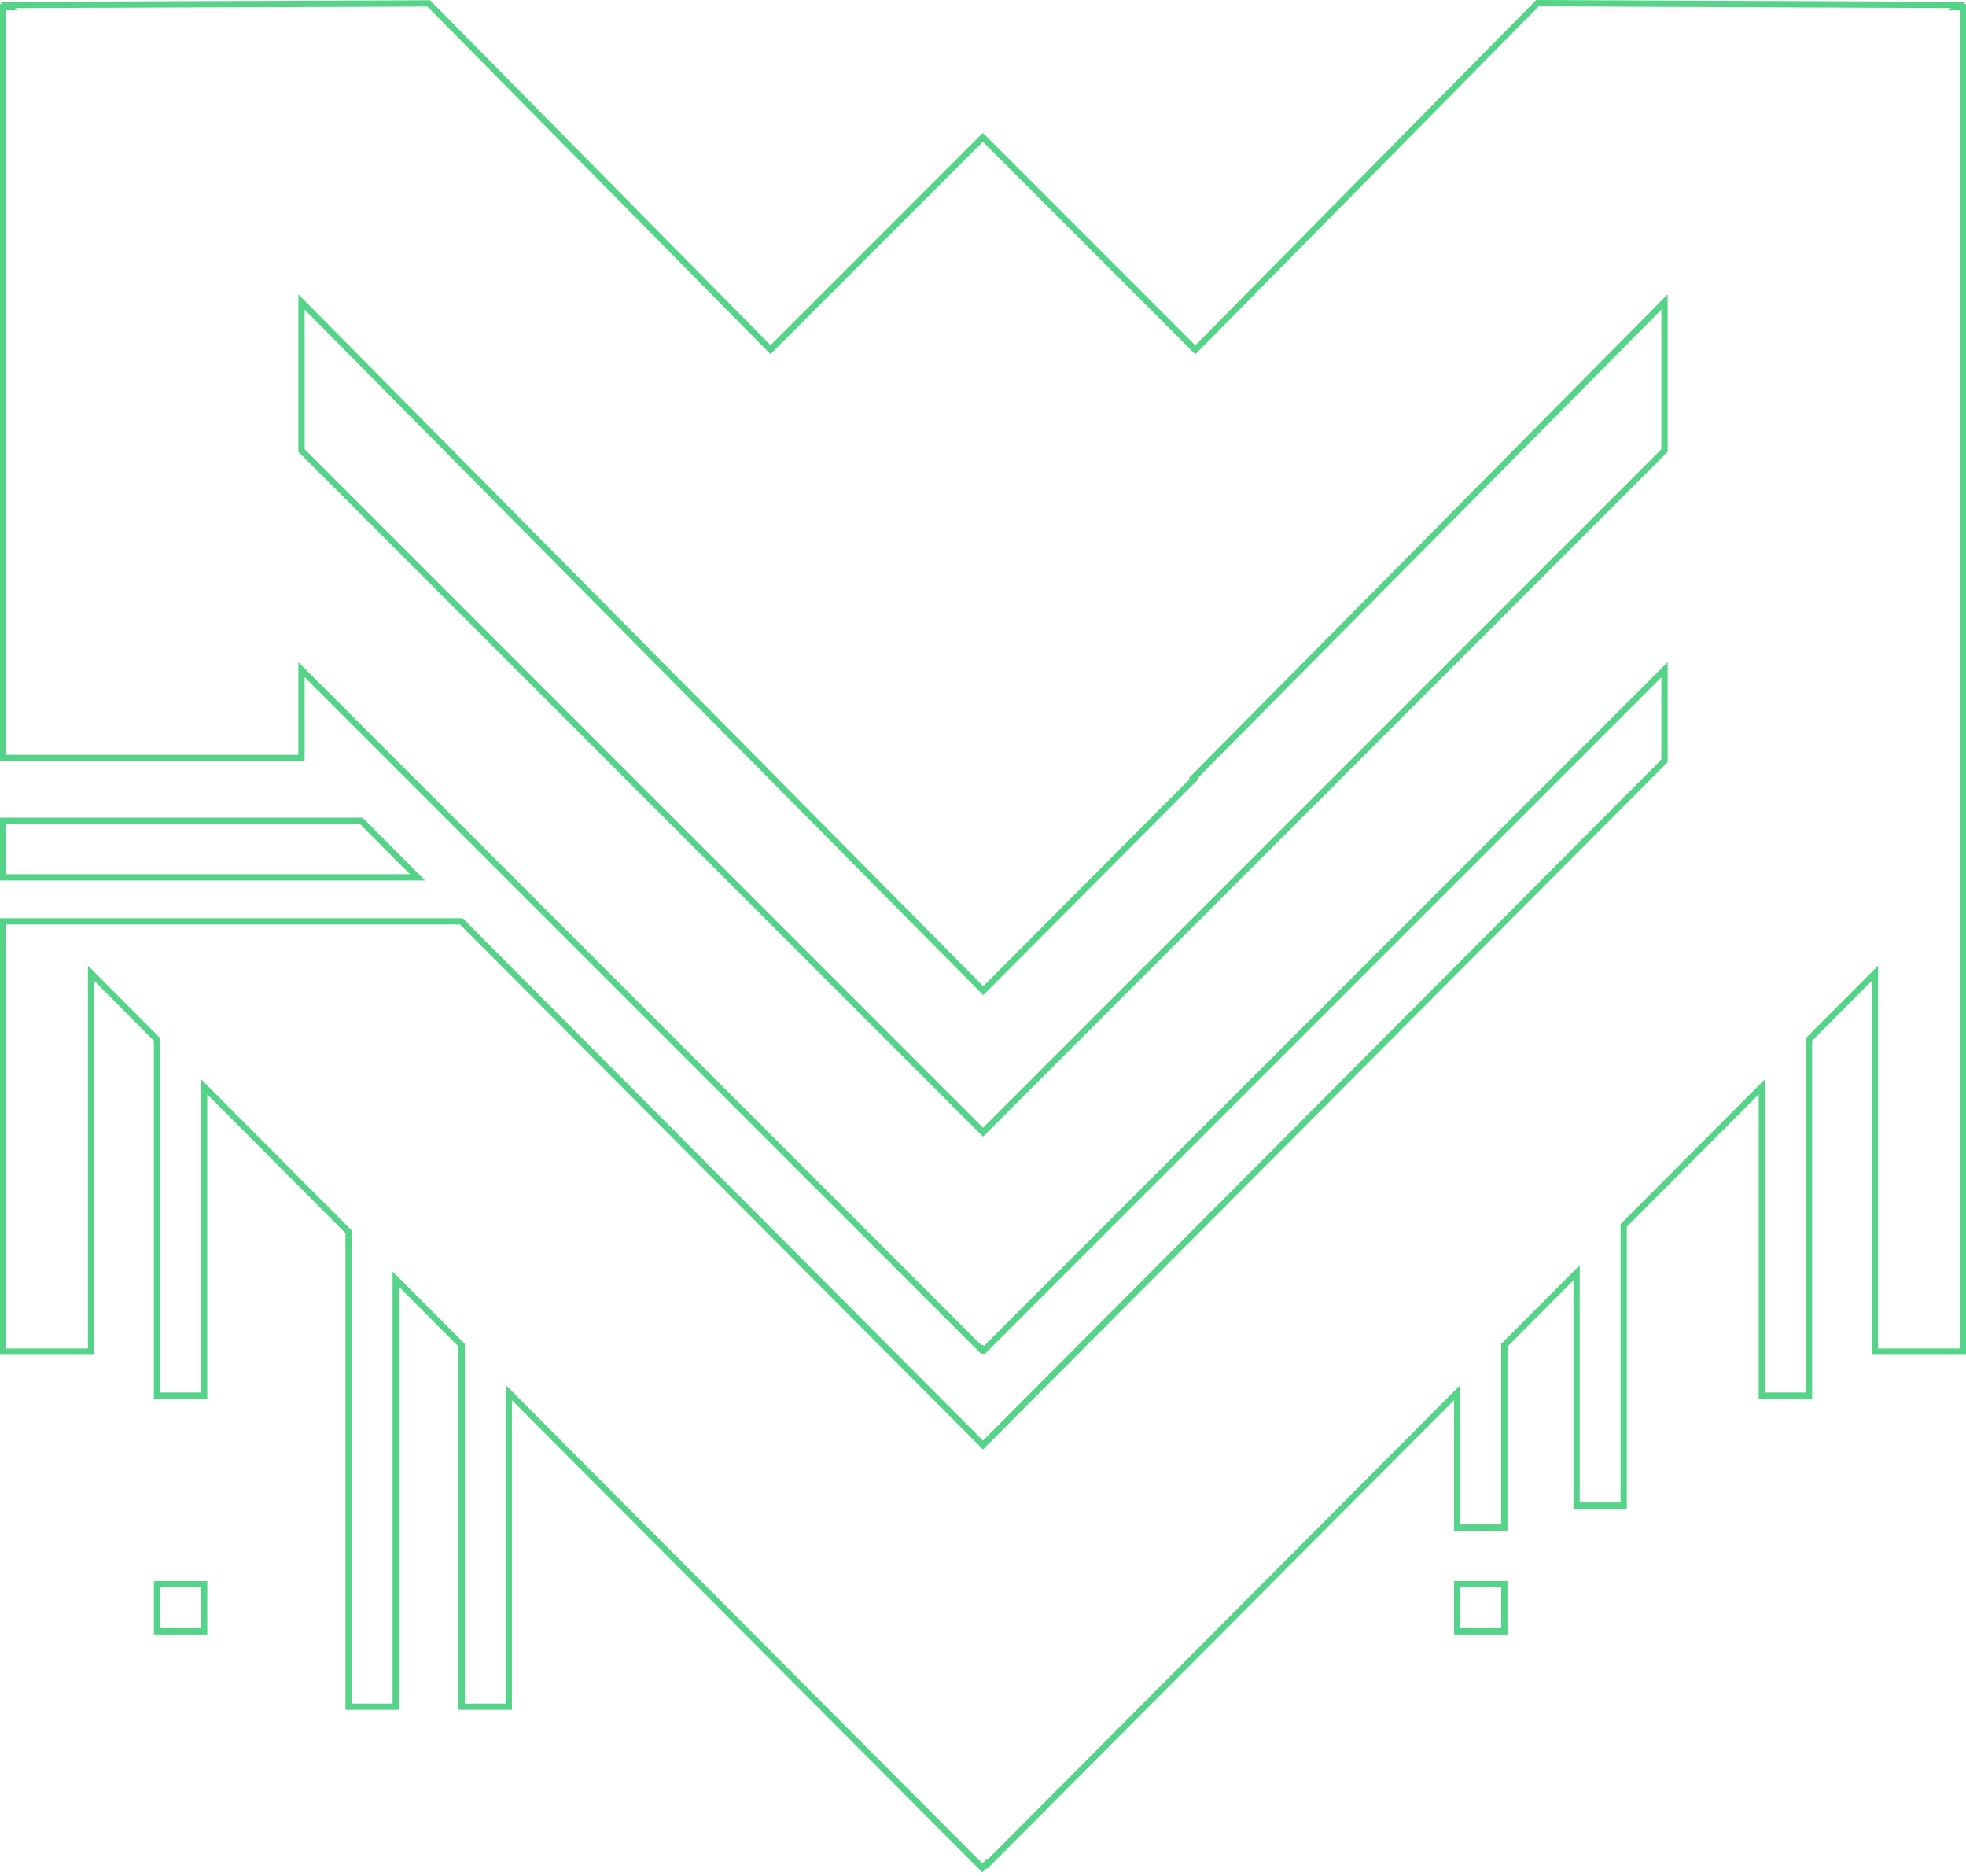
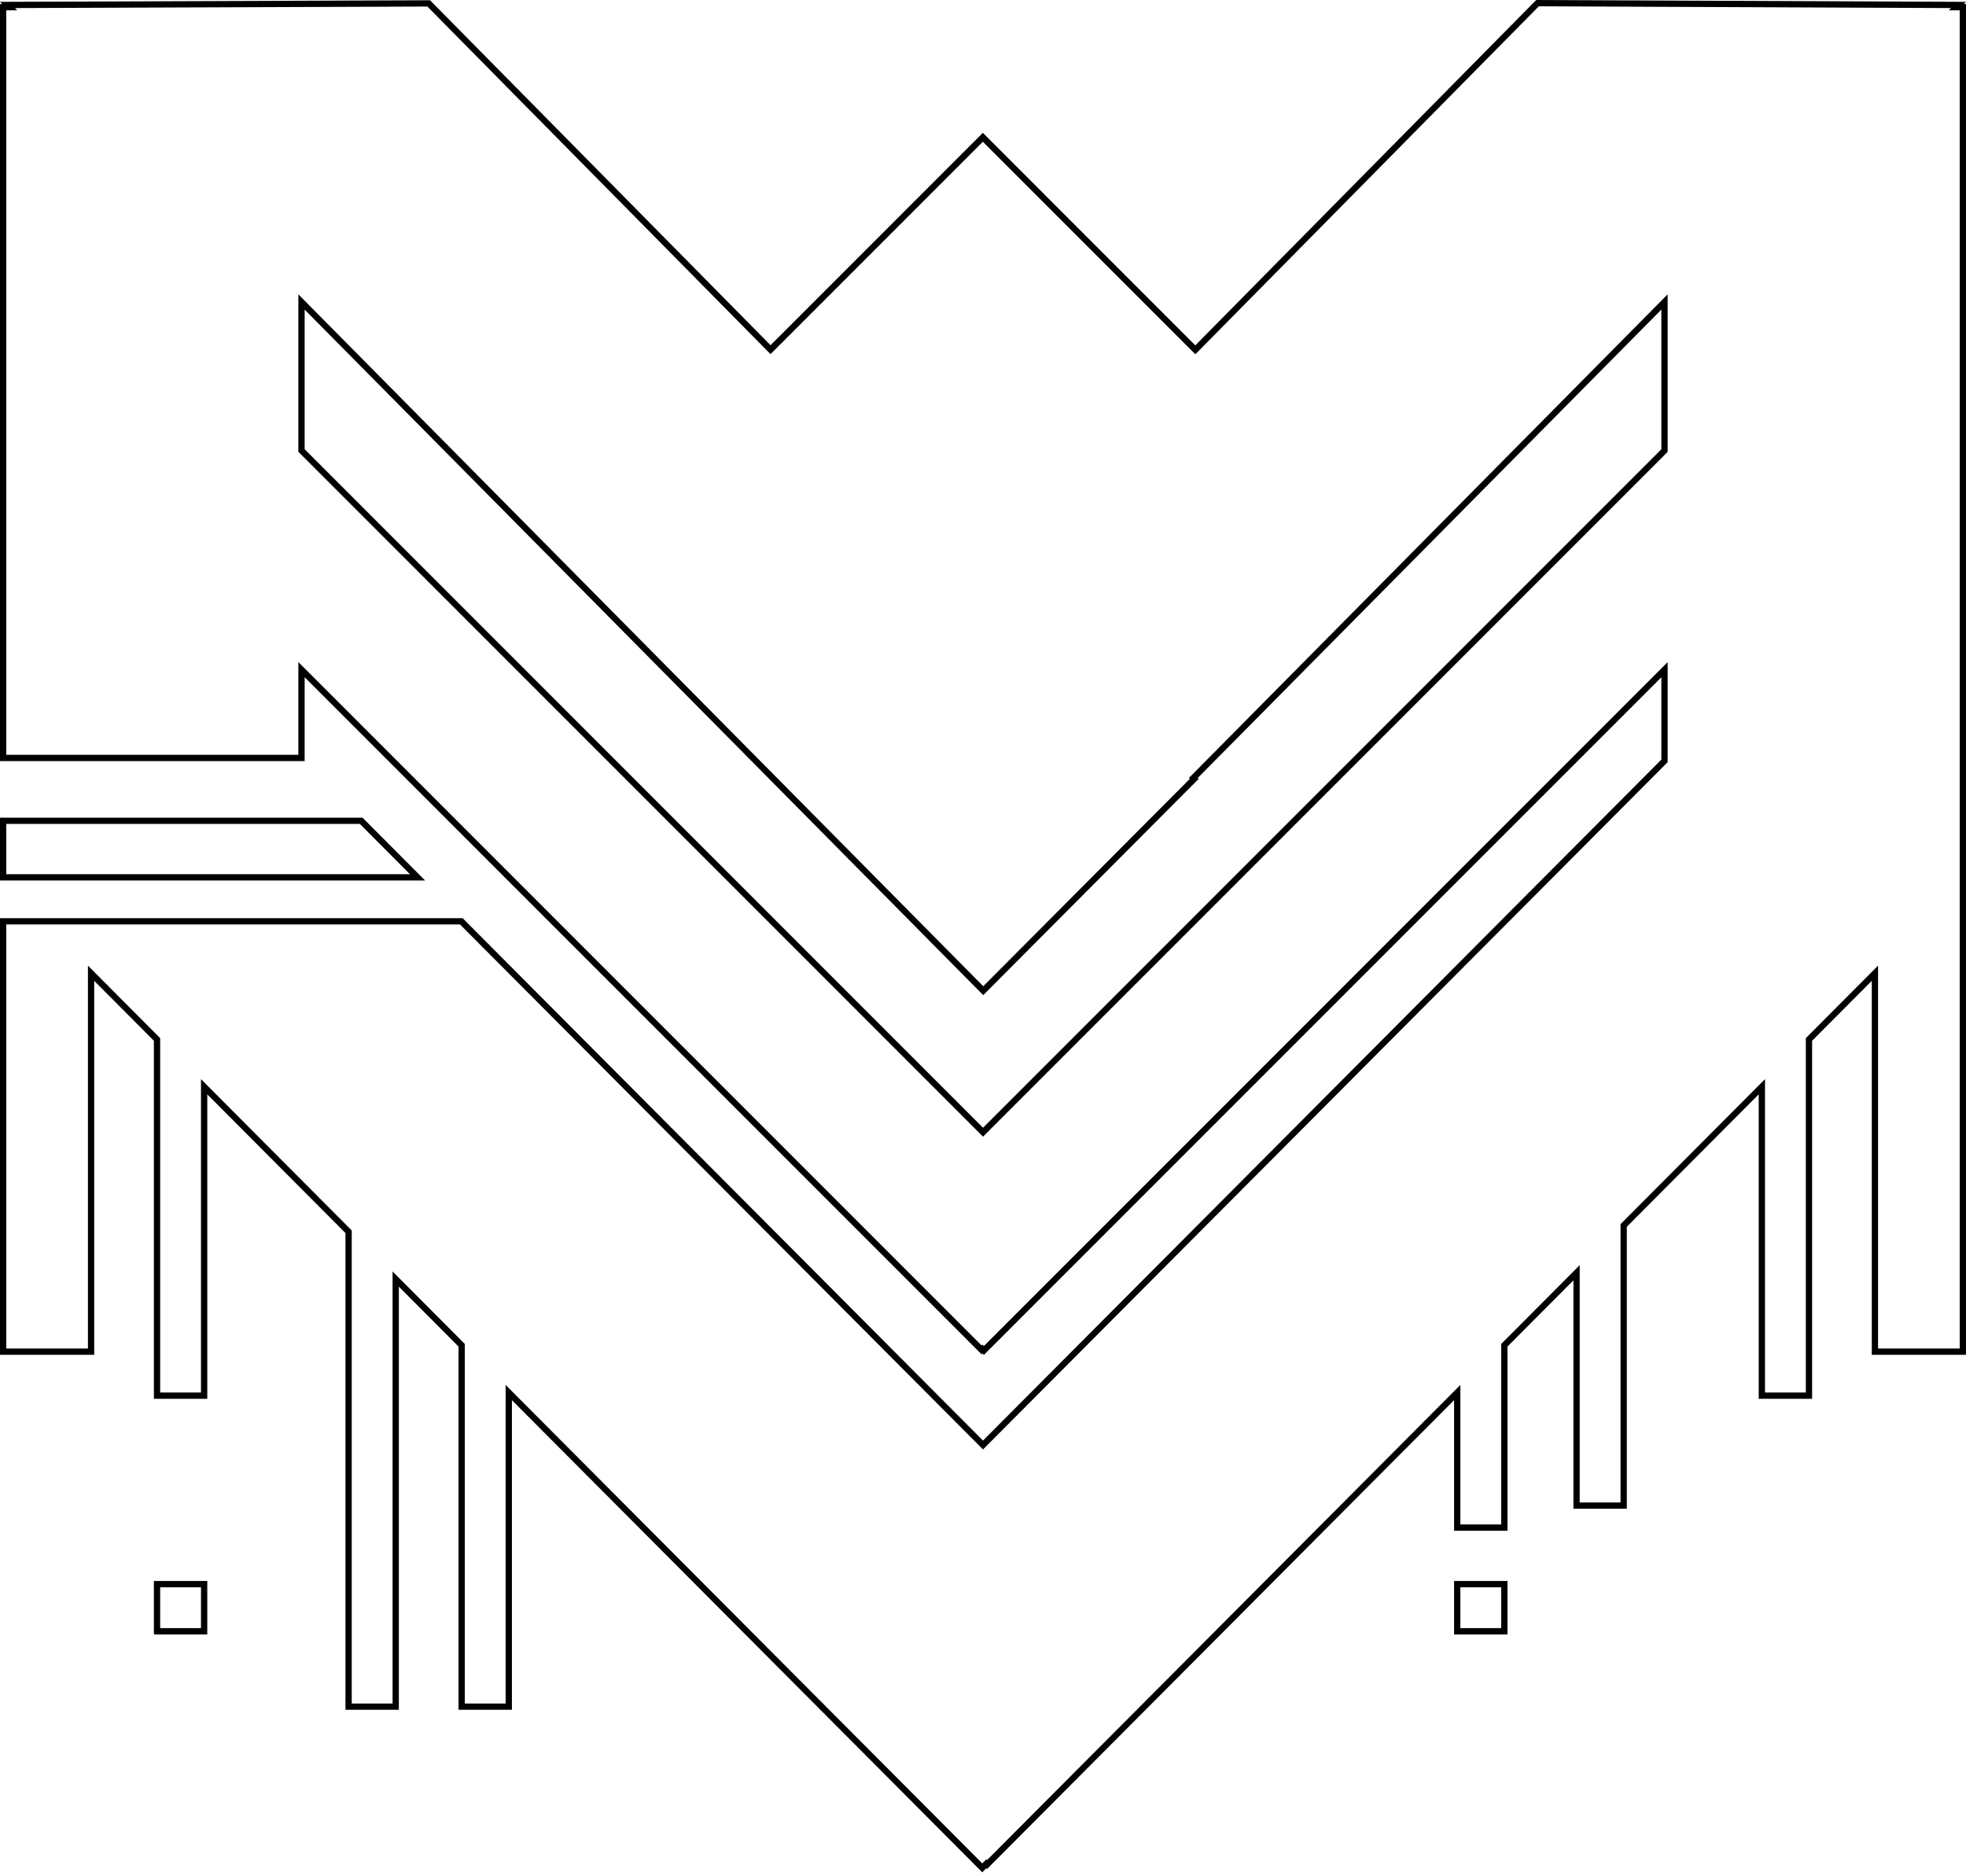
<svg xmlns="http://www.w3.org/2000/svg" viewBox="0 0 626 597" fill="none">
-   <path d="M489.571 1.002L623.612 1.578L622.905 2.292H625L625 430.292H597V312.241V309.82L595.292 311.535L576.292 330.603L576 330.896V331.309V444.292H561V348.371V345.95L559.292 347.665L517.292 389.817L517 390.11V390.523V479.292H502V407.584V405.164L500.292 406.879L479.292 427.955L479 428.247V428.66V486.292H464V445.722V443.302L462.292 445.016L314.303 593.541L314.065 593.302L313.357 594.013L312.762 594.61L163.708 445.016L162 443.302V445.722V543.292H147V428.66V428.247L146.708 427.954L127.708 408.886L126 407.171V409.592V543.292H111V392.53V392.117L110.708 391.824L66.708 347.665L65 345.95V348.371V444.292H50V331.309V330.896L49.708 330.603L30.708 311.535L29 309.82V312.24V430.292H1V293.292H146.892L312.292 459.291L313 460.002L313.708 459.291L529.709 242.509L530 242.216V241.803V215.607V213.193L528.293 214.9L313.293 429.901L312.832 429.44L312.551 429.721L97.707 214.878L96 213.171V215.585V241.292H1L1 2.292H3.095L2.389 1.579L136.51 1.082L244.641 110.598L245.348 111.314L246.06 110.603L312.957 43.706L379.898 110.648L380.61 111.359L381.317 110.643L489.571 1.002ZM96 143V143.414L96.293 143.707L312.304 359.718L313.011 360.425L313.719 359.718L529.707 143.729L530 143.437V143.022V98.559V96.128L528.29 97.856L380.666 246.958L379.97 247.66L380.258 247.952L313.077 315.376L97.711 97.855L96 96.127V98.559V143ZM132.942 279.292H1V261.292H115.007L132.942 279.292ZM464 519.292V504.292H479V519.292H464ZM50 504.292H65V519.292H50V504.292Z" stroke="#54D389" stroke-width="2" />
+   <path d="M489.571 1.002L623.612 1.578L622.905 2.292H625L625 430.292H597V312.241V309.82L595.292 311.535L576.292 330.603L576 330.896V331.309V444.292H561V348.371V345.95L559.292 347.665L517.292 389.817L517 390.11V390.523V479.292H502V407.584V405.164L500.292 406.879L479.292 427.955L479 428.247V428.66V486.292H464V445.722V443.302L462.292 445.016L314.303 593.541L314.065 593.302L313.357 594.013L312.762 594.61L163.708 445.016L162 443.302V445.722V543.292H147V428.66V428.247L146.708 427.954L127.708 408.886L126 407.171V409.592V543.292H111V392.53V392.117L110.708 391.824L66.708 347.665L65 345.95V348.371V444.292H50V331.309V330.896L49.708 330.603L30.708 311.535L29 309.82V312.24V430.292H1V293.292H146.892L312.292 459.291L313 460.002L313.708 459.291L529.709 242.509L530 242.216V241.803V215.607V213.193L528.293 214.9L313.293 429.901L312.832 429.44L312.551 429.721L97.707 214.878L96 213.171V215.585V241.292H1L1 2.292H3.095L2.389 1.579L136.51 1.082L244.641 110.598L245.348 111.314L246.06 110.603L312.957 43.706L379.898 110.648L380.61 111.359L381.317 110.643L489.571 1.002ZM96 143V143.414L96.293 143.707L312.304 359.718L313.011 360.425L313.719 359.718L529.707 143.729L530 143.437V143.022V98.559V96.128L528.29 97.856L380.666 246.958L379.97 247.66L380.258 247.952L313.077 315.376L97.711 97.855L96 96.127V98.559V143ZM132.942 279.292H1V261.292H115.007L132.942 279.292ZM464 519.292V504.292H479V519.292H464ZM50 504.292H65V519.292H50V504.292Z" stroke="currentColor" stroke-width="2" />
</svg>
